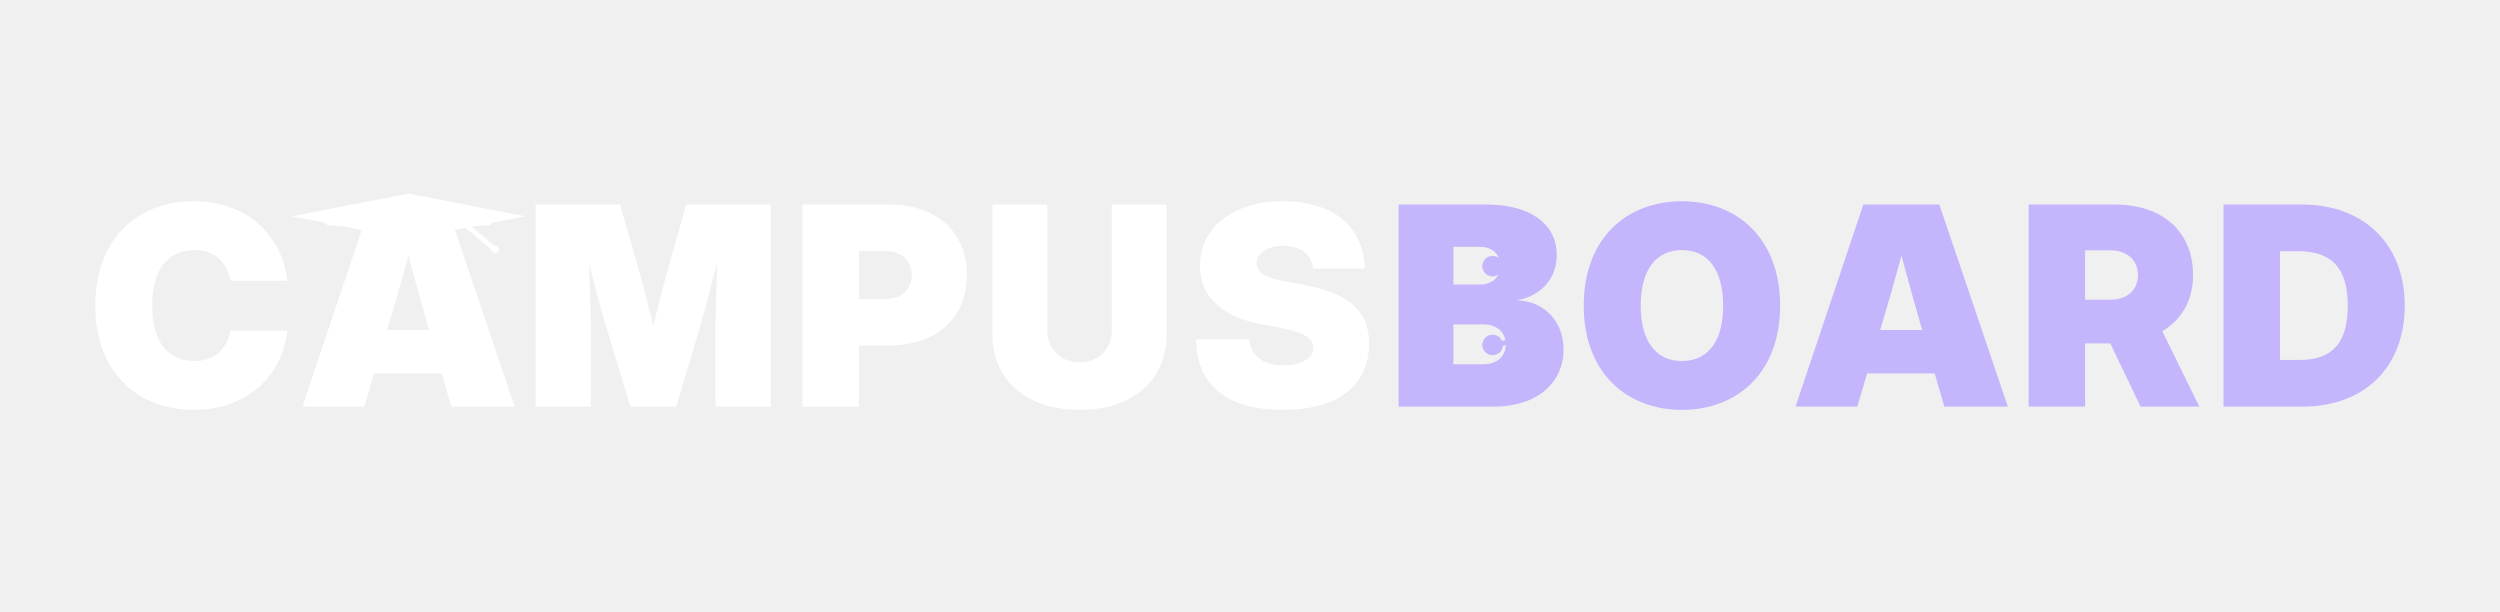
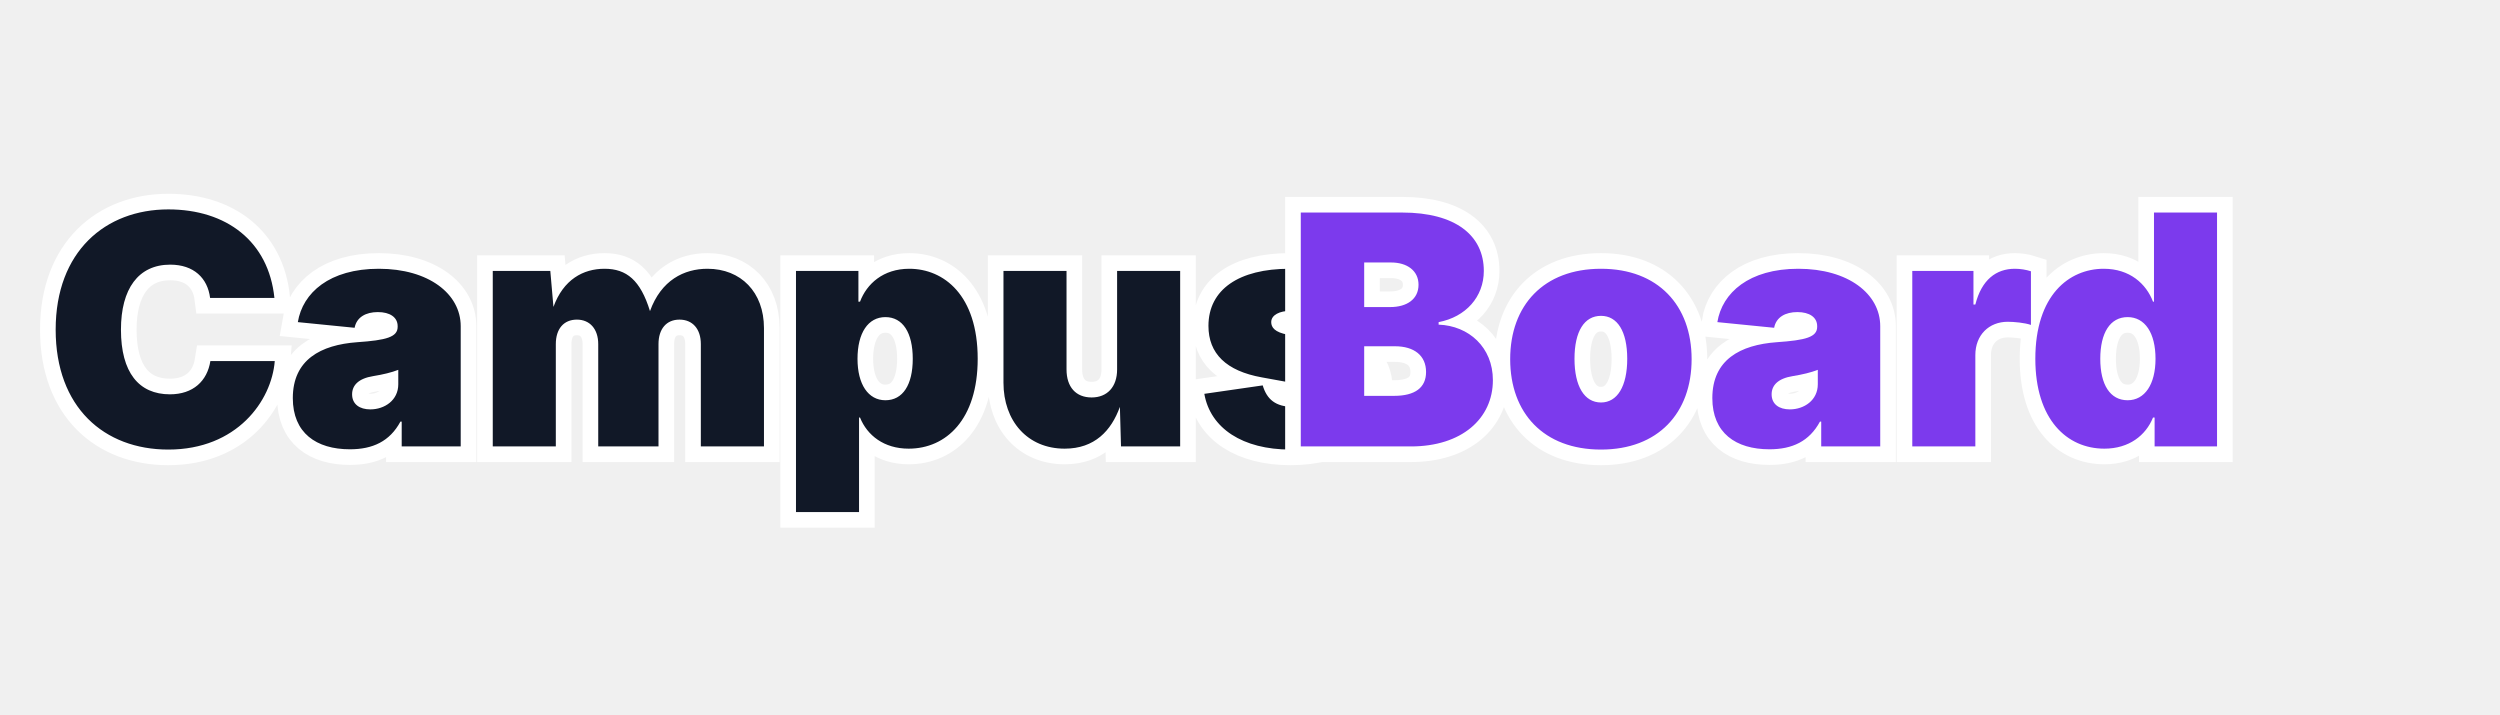
- <svg xmlns="http://www.w3.org/2000/svg" width="4500" height="1100" viewBox="0 0 4500 1100" role="img" aria-label="CampusBoard wordmark logo">
-   <g id="wordmark" shape-rendering="geometricPrecision">
-     <path d="M764 -24C1145 -24 1414 208 1456 560H1037C1011 420 915 336 772 336C569 336 460 484 460 744C460 1005 570 1154 772 1154C915 1154 1012 1069 1037 928H1456C1415 1280 1145 1514 764 1514C357 1514 40 1242 40 744C40 250 357 -24 764 -24Z" fill="#FFFFFF" transform="matrix(0.2441406 0 0 -0.2441406 161.709 731.885)" />
-     <path d="M0 0H455L528 245H1026L1097 0H1565L1060 1490H500ZM624 565 628 578C682 758 732 932 781 1113C829 932 878 758 930 578L934 565Z" fill="#FFFFFF" transform="matrix(0.2441406 0 0 -0.2441406 544.455 731.885)" />
-     <path d="M80 0H488V576C488 672 480 863 475 1047C523 865 573 677 604 576L780 0H1116L1289 576C1320 681 1372 878 1419 1065C1415 876 1406 676 1406 576V0H1814V1490H1191L1059 1024C1030 923 986 750 948 597C910 750 865 923 836 1024L702 1490H80Z" fill="#FFFFFF" transform="matrix(0.2441406 0 0 -0.2441406 944.535 731.885)" />
-     <path d="M80 0H496V450H713C1069 450 1292 651 1292 970C1292 1289 1069 1490 713 1490H80ZM496 792V1148H682C807 1148 886 1079 886 970C886 861 807 792 682 792Z" fill="#FFFFFF" transform="matrix(0.2441406 0 0 -0.2441406 1424.938 731.885)" />
-     <path d="M722 -24C1111 -24 1364 194 1364 530V1490H960V564C960 425 862 326 722 326C584 326 484 426 484 564V1490H80V530C80 193 332 -24 722 -24Z" fill="#FFFFFF" transform="matrix(0.2441406 0 0 -0.2441406 1766.912 731.885)" />
-     <path d="M704 -24C1108 -24 1339 154 1339 466C1339 704 1194 836 852 899L732 921C577 949 510 987 510 1058C510 1133 592 1186 709 1186C833 1186 916 1122 926 1018H1308C1298 1330 1073 1514 701 1514C339 1514 92 1321 92 1038C92 817 248 664 536 609L684 581C852 549 928 507 928 435C928 357 840 304 709 304C558 304 463 375 457 496H64C64 161 291 -24 704 -24Z" fill="#FFFFFF" transform="matrix(0.2441406 0 0 -0.2441406 2137.451 731.885)" />
-     <path d="M80 0H782C1105 0 1296 178 1296 422C1296 632 1150 776 958 783V785C1131 818 1246 945 1246 1118C1246 1335 1066 1490 726 1490H80ZM484 312V606H704C805 606 870 548 870 459C870 370 805 312 704 312ZM484 900V1178H679C771 1178 830 1123 830 1039C830 955 771 900 679 900Z" fill="#C4B5FD" transform="matrix(0.2441406 0 0 -0.2441406 2497.980 731.885)" />
-     <path d="M764 -24C1169 -24 1488 247 1488 744C1488 1242 1169 1514 764 1514C357 1514 40 1242 40 744C40 250 357 -24 764 -24ZM764 336C569 336 460 487 460 744C460 1002 569 1154 764 1154C960 1154 1068 1002 1068 744C1068 487 960 336 764 336Z" fill="#C4B5FD" transform="matrix(0.2441406 0 0 -0.2441406 2840.932 731.885)" />
-     <path d="M0 0H455L528 245H1026L1097 0H1565L1060 1490H500ZM624 565 628 578C682 758 732 932 781 1113C829 932 878 758 930 578L934 565Z" fill="#C4B5FD" transform="matrix(0.2441406 0 0 -0.2441406 3231.979 731.885)" />
-     <path d="M80 0H496V466H682L905 0H1338L1065 556C1210 642 1292 785 1292 970C1292 1289 1069 1490 713 1490H80ZM496 788V1152H682C807 1152 886 1079 886 970C886 861 807 788 682 788Z" fill="#C4B5FD" transform="matrix(0.2441406 0 0 -0.2441406 3632.059 731.885)" />
-     <path d="M662 0C1121 0 1416 292 1416 744C1416 1197 1116 1490 656 1490H80V0ZM496 344V1146H630C881 1146 996 1017 996 744C996 473 885 344 642 344Z" fill="#C4B5FD" transform="matrix(0.2441406 0 0 -0.2441406 3982.822 731.885)" />
-     <g id="mortarboard-A-peak">
-       <polygon points="525.35,389.37 735.50,348.57 945.64,389.37 735.50,430.17" fill="#ffffff" />
-       <line x1="592.60" y1="399.57" x2="878.39" y2="399.57" stroke="#ffffff" stroke-width="13.00" stroke-linecap="round" />
-       <line x1="832.16" y1="399.57" x2="891.00" y2="448.87" stroke="#ffffff" stroke-width="9.00" stroke-linecap="round" />
-       <circle cx="891.00" cy="448.87" r="7.00" fill="#ffffff" />
-     </g>
-     <g id="pushpin-B-bumps">
-       <g fill="#C4B5FD" stroke="#C4B5FD" stroke-linecap="round" stroke-linejoin="round">
-         <line x1="2686.73" y1="479.06" x2="2725.32" y2="485.61" stroke-width="9.00" />
-         <circle cx="2686.73" cy="479.06" r="18.00" />
-         <line x1="2686.73" y1="620.94" x2="2725.32" y2="614.39" stroke-width="9.00" />
-         <circle cx="2686.73" cy="620.94" r="18.00" />
-       </g>
-     </g>
+ <svg xmlns="http://www.w3.org/2000/svg" width="560" height="160" viewBox="0 0 560 160" role="img" aria-label="CampusBoard wordmark logo">
+   <g font-family="Inter, ui-sans-serif, system-ui, -apple-system, BlinkMacSystemFont, 'Segoe UI', sans-serif" font-size="72" font-weight="900" letter-spacing="0">
+     <text x="10" y="100" fill="#111827" stroke="#FFFFFF" stroke-width="7" paint-order="stroke">Campus</text>
+     <text x="288" y="100" fill="#7C3AED" stroke="#FFFFFF" stroke-width="7" paint-order="stroke">Board</text>
  </g>
</svg>
